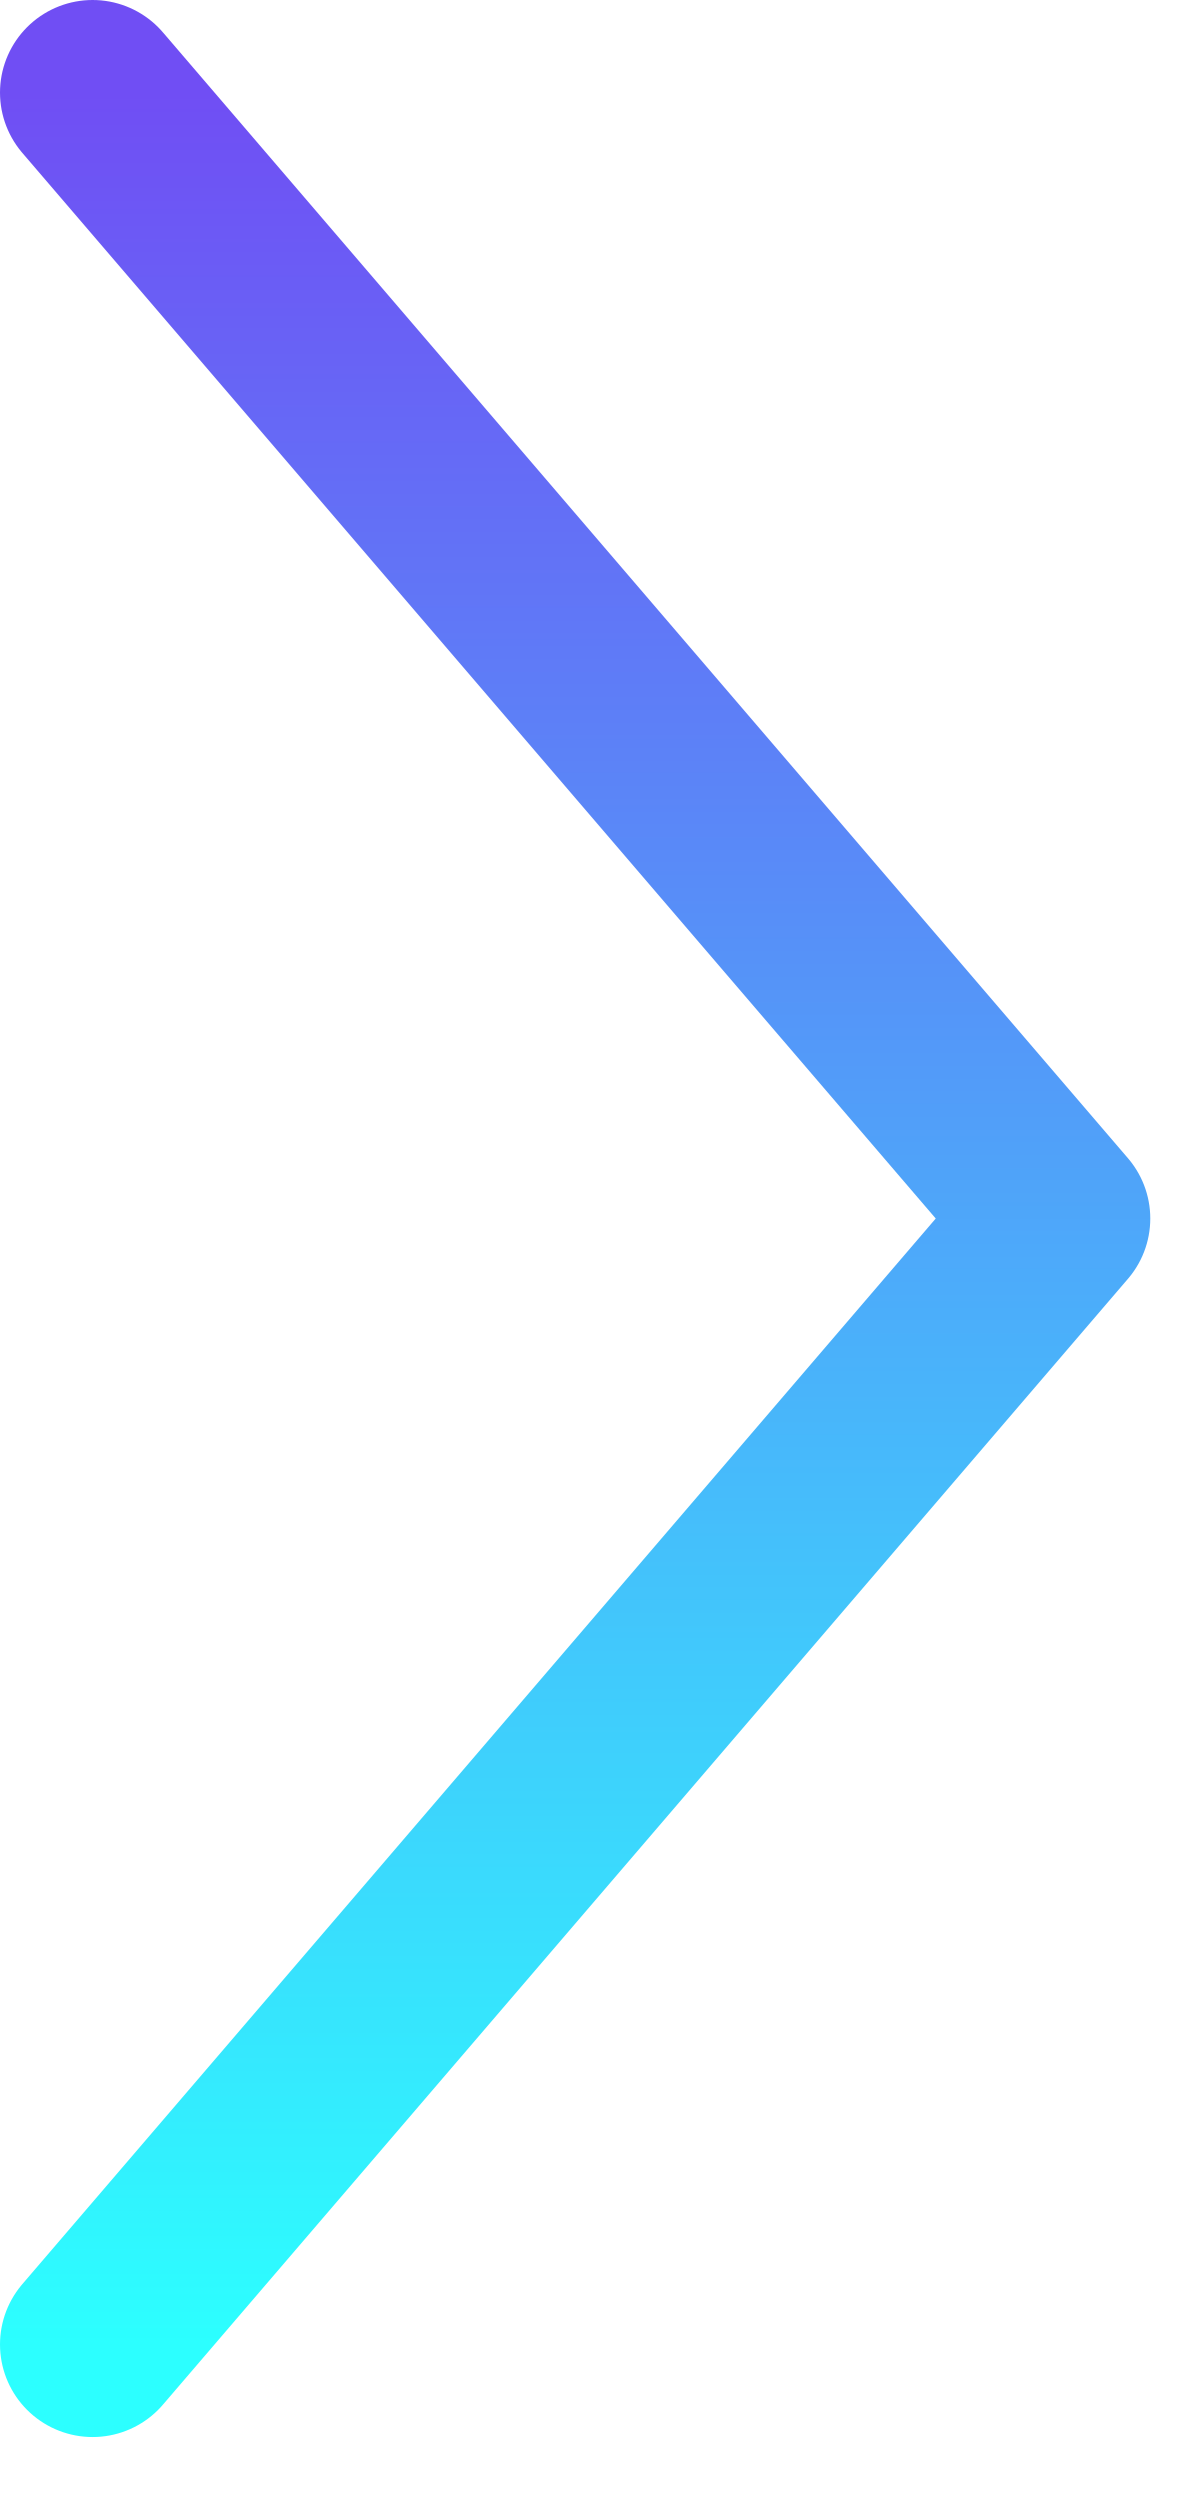
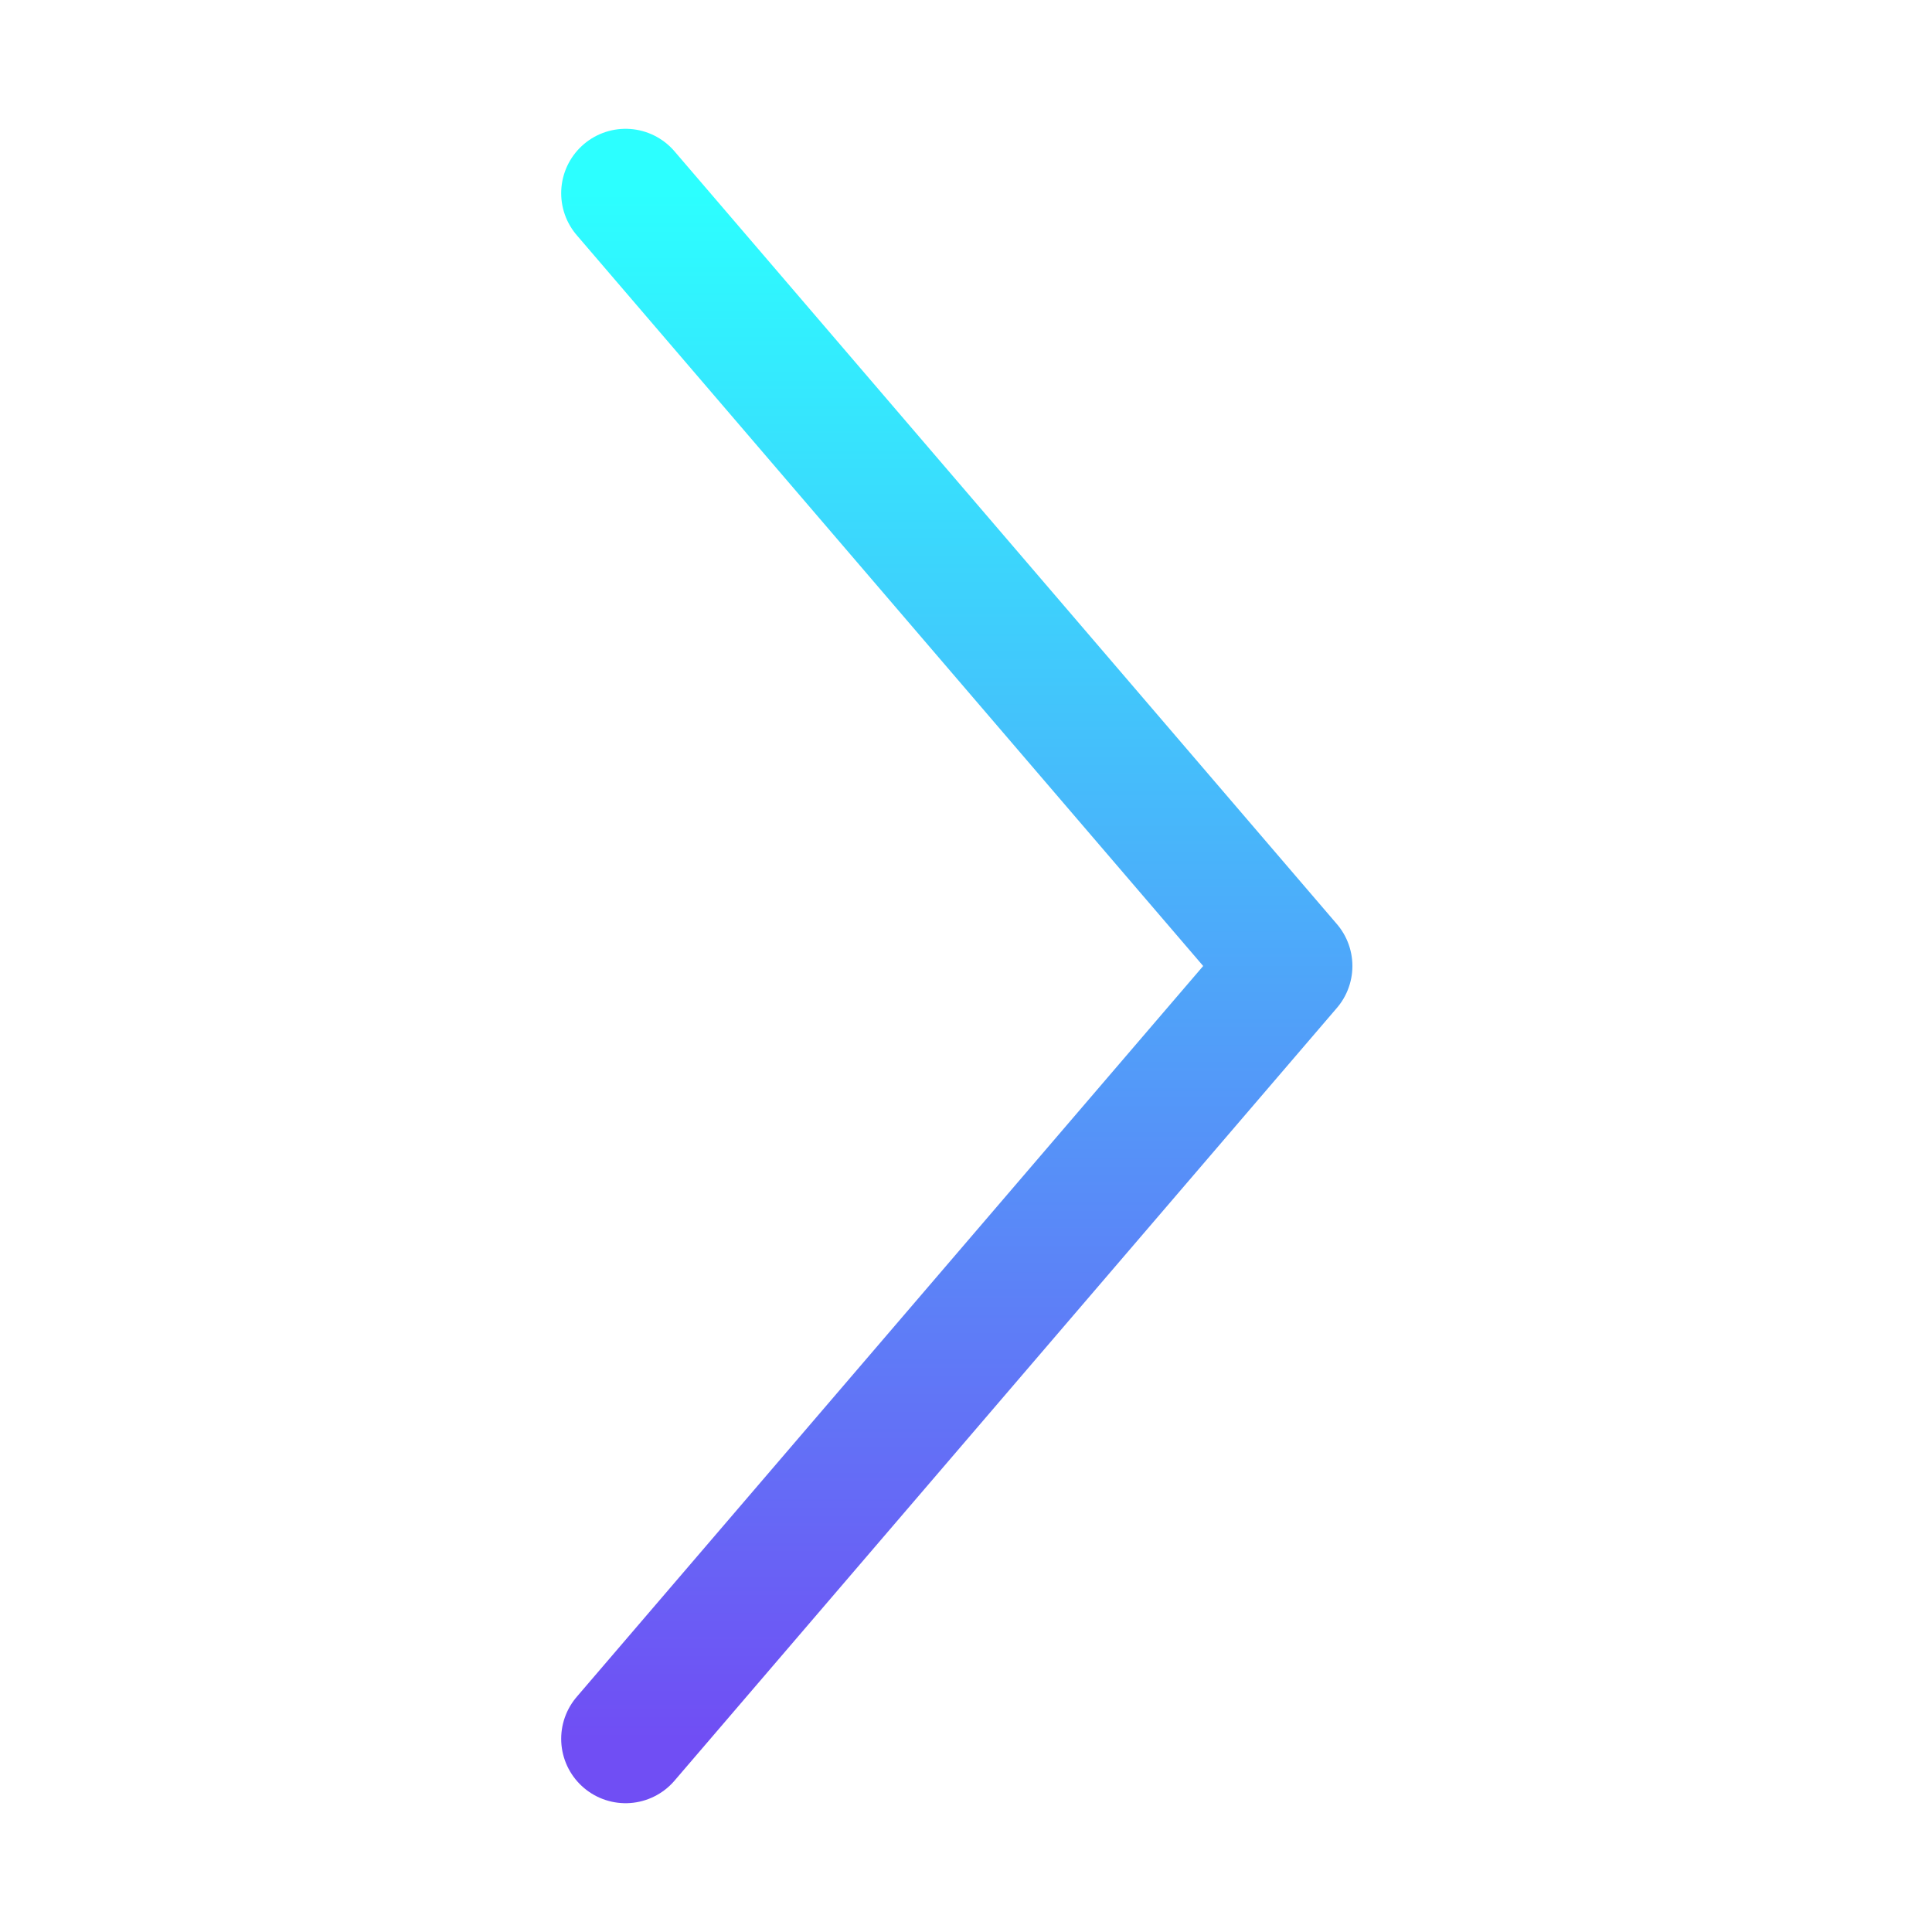
- <svg xmlns="http://www.w3.org/2000/svg" width="13" height="27" viewBox="0 0 13 27" fill="none">
-   <path d="M1 25.32L11.423 13.16L1 1" stroke="url(#paint0_linear_202_779)" stroke-width="2" stroke-linecap="round" stroke-linejoin="round" />
+ <svg xmlns="http://www.w3.org/2000/svg" width="30" height="30" viewBox="0 0 30 30" fill="none">
+   <path d="M9.714 3L20 15L9.714 27" stroke="url(#paint0_linear_354_48)" stroke-width="2" stroke-linecap="round" stroke-linejoin="round" />
  <defs>
-     <linearGradient id="paint0_linear_202_779" x1="6.211" y1="1" x2="6.211" y2="25.32" gradientUnits="userSpaceOnUse">
+     <linearGradient id="paint0_linear_354_48" x1="14.857" y1="27" x2="14.857" y2="3" gradientUnits="userSpaceOnUse">
      <stop stop-color="#704EF4" />
      <stop offset="1" stop-color="#2CFFFF" />
    </linearGradient>
  </defs>
</svg>
